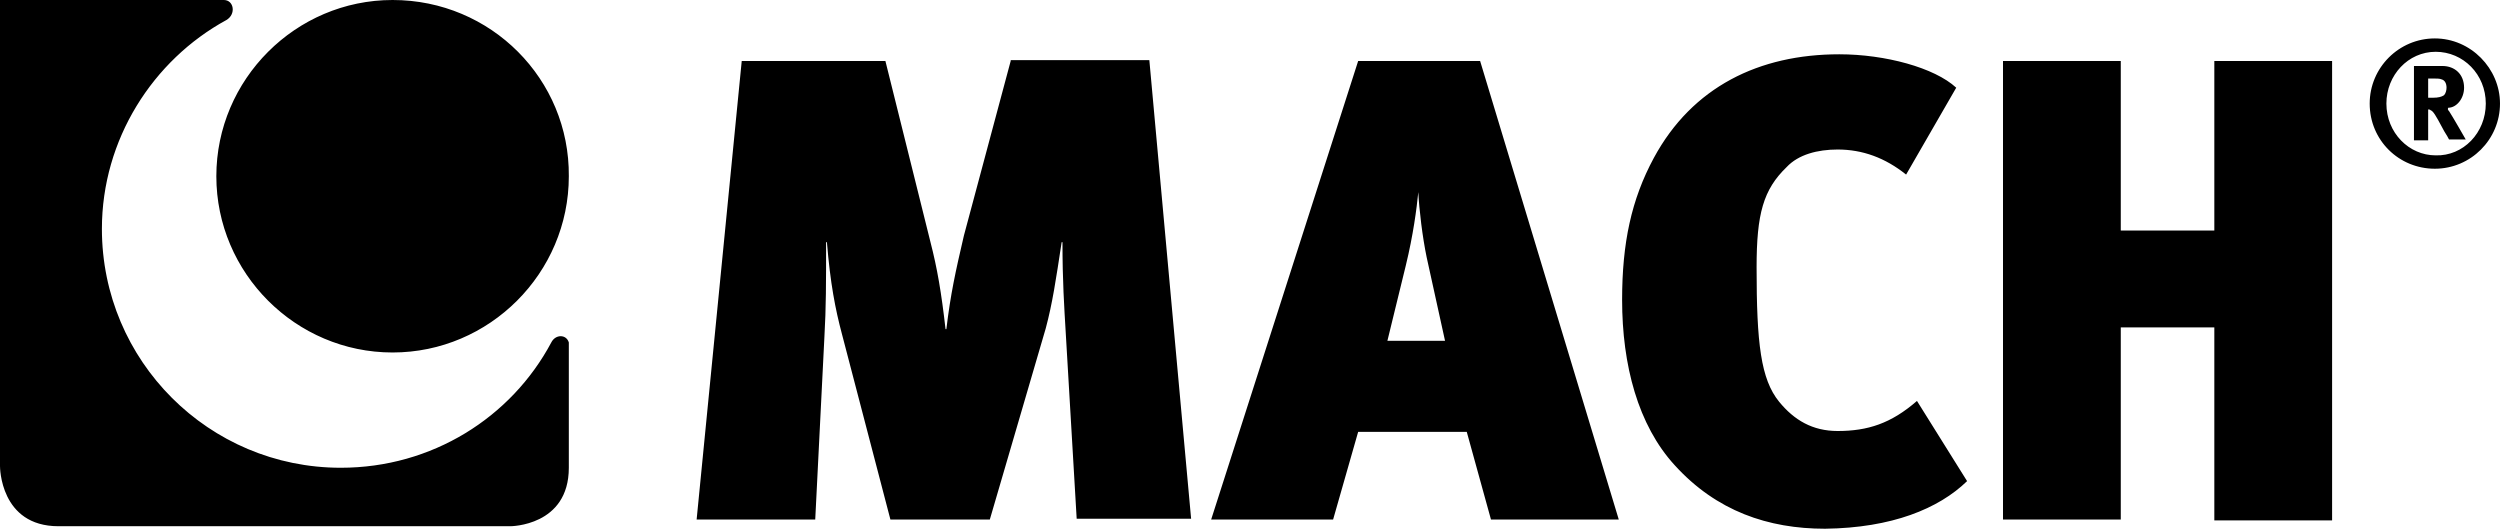
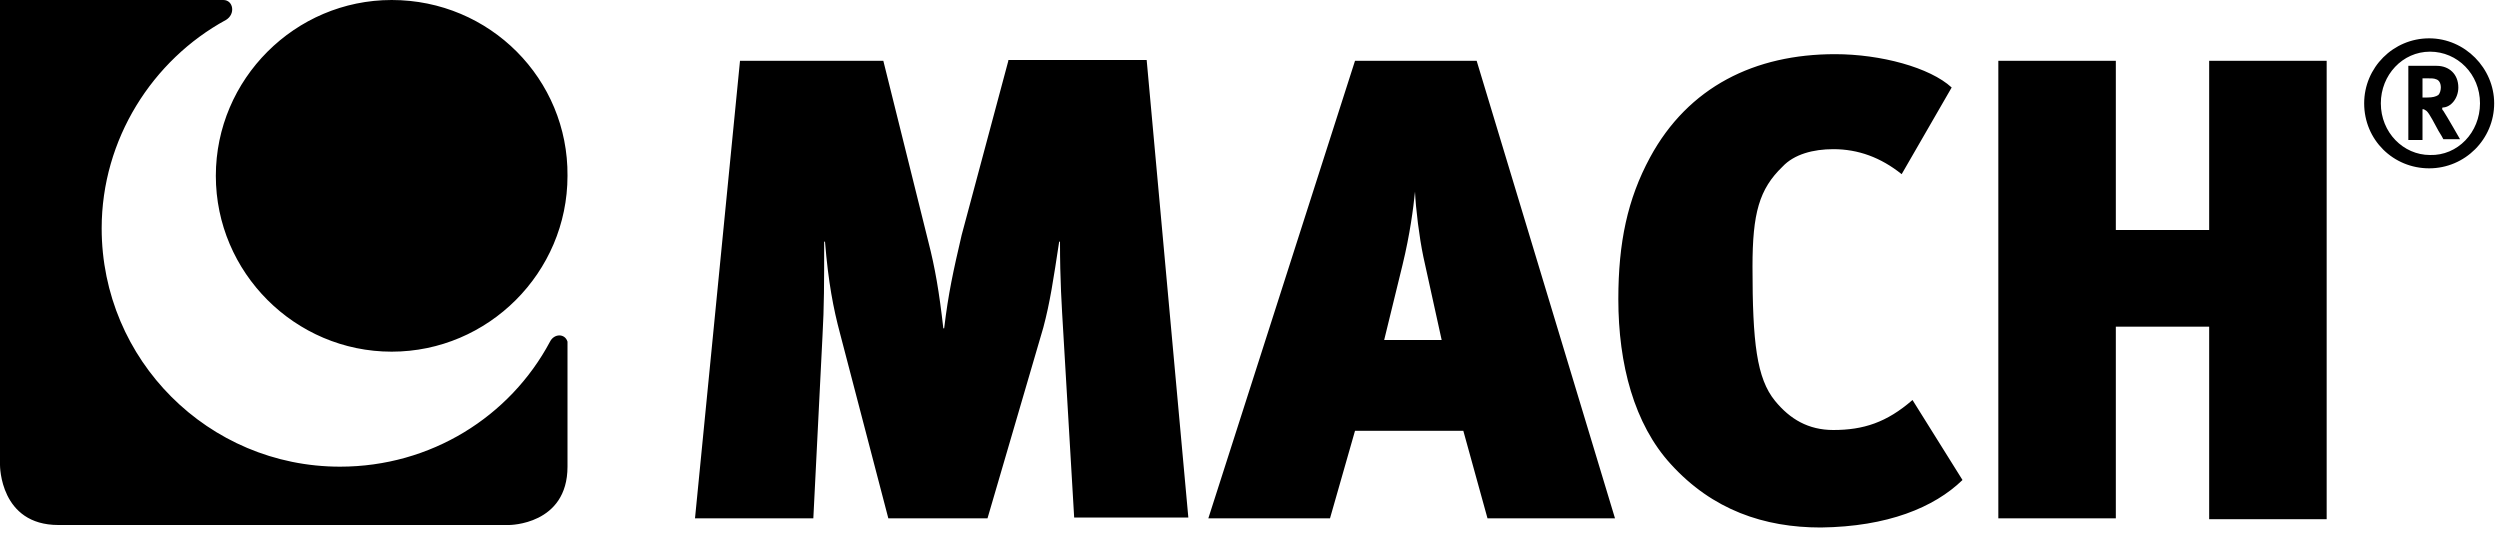
- <svg xmlns="http://www.w3.org/2000/svg" role="none" aria-hidden="true" version="1.1" x="0px" y="0px" viewbox="0 0 300 64" style="enable-background:new 0 0 300 64;" xml:space="preserve">
+ <svg xmlns="http://www.w3.org/2000/svg" role="none" aria-hidden="true" version="1.1" x="0px" y="0px" viewBox="0 0 300 64" style="enable-background:new 0 0 300 64;" xml:space="preserve">
  <path d="M0,7V0h7C7,0,0,0,0,7z M121,7.3l-5.6,20.9c-1,4.3-1.6,7-2.1,11.2h-0.1c-0.5-4.4-1-7.3-1.8-10.4l-5.4-21.7H88.8l-5.4,54.9     h14.2l1.1-21.9c0.2-3.5,0.2-6.4,0.2-11.3H99c0.4,4.9,1,8,1.8,11l5.8,22.2h11.9l6.7-22.9c0.8-3,1.2-5.7,1.9-10.3h0.1     c0,4.7,0.2,7.6,0.4,11l1.3,22.1h13.7l-5-54.9H121z M7,63h2.8h51.3c0,0,7,0,7-7V41c-0.3-1-1.6-1-2.1,0c-4.8,9-14.3,15-25.2,15     C25,56,12.2,43.2,12.2,27.4c0-10.7,6.1-20.2,14.9-25C28.3,1.7,28,0,26.8,0H7c0,0-7,0-7,7v42.2v6.6C0,55.9,0,63,7,63z M25.9,21.1     c0,11.6,9.5,21.1,21.1,21.1c11.6,0,21.1-9.5,21.1-21.1C68.2,9.5,58.8,0,47,0C35.4,0,25.9,9.5,25.9,21.1z M299.3,12.4     c0,4.3-3.5,7.8-7.8,7.8s-7.8-3.4-7.8-7.8c0-4.3,3.5-7.8,7.8-7.8S299.3,8.2,299.3,12.4z M297.6,12.4c0-3.5-2.7-6.2-6-6.2     c-3.3,0-5.9,2.8-5.9,6.2c0,3.5,2.7,6.2,5.9,6.2C294.9,18.7,297.6,15.9,297.6,12.4z M293.2,13.3c0.4,0.6,2,3.4,2,3.4h-2     c-0.3-0.6-0.5-0.8-0.8-1.4c-0.8-1.5-1.1-2-1.4-2.1c-0.1-0.1-0.2-0.1-0.3-0.1v3.7h-1.7V8V7.9h3.4c1.5,0,2.6,1,2.6,2.6     c0,1.3-0.9,2.4-1.9,2.4C293,13.1,293.1,13.2,293.2,13.3z M292.6,11.4c0.2-0.2,0.3-0.6,0.3-0.9c0-0.5-0.2-0.9-0.6-1     c-0.2-0.1-0.6-0.1-1-0.1h-0.6v2.3h0.6C291.9,11.7,292.3,11.6,292.6,11.4z M220,51.6c-3,0-5.2-1.3-7-3.5c-2.2-2.7-2.7-7-2.7-16.1     c0-6.4,0.8-9.3,3.6-12c1.4-1.5,3.7-2.1,6.1-2.1c3,0,5.7,1,8.2,3l6-10.4c-2.6-2.4-8.5-4-14-4c-9.6,0-17.6,3.9-22.2,12.4     c-2.7,5-3.8,10.2-3.8,17c0,7.8,1.9,15,6.3,19.8c5,5.5,11.2,7.6,18,7.6c8-0.1,13.6-2.4,17-5.7l-6-9.6C226.4,50.7,223.6,51.6,220,51.6     z M265.1,27.6h-11.2V7.3h-14.1v54.9h14.1V39.2h11.2v23.1h14.1V7.3h-14.1V27.6z M177.2,7.3l16.6,54.9h-15.3l-2.9-10.5h-13l-3,10.5     H145l17.6-54.9H177.2z M173,40.8l-2.2-10c-0.5-2.4-0.9-5.7-1-7.8c-0.2,2-0.6,5.1-1.5,8.8l-2.2,9H173z" />
</svg>
